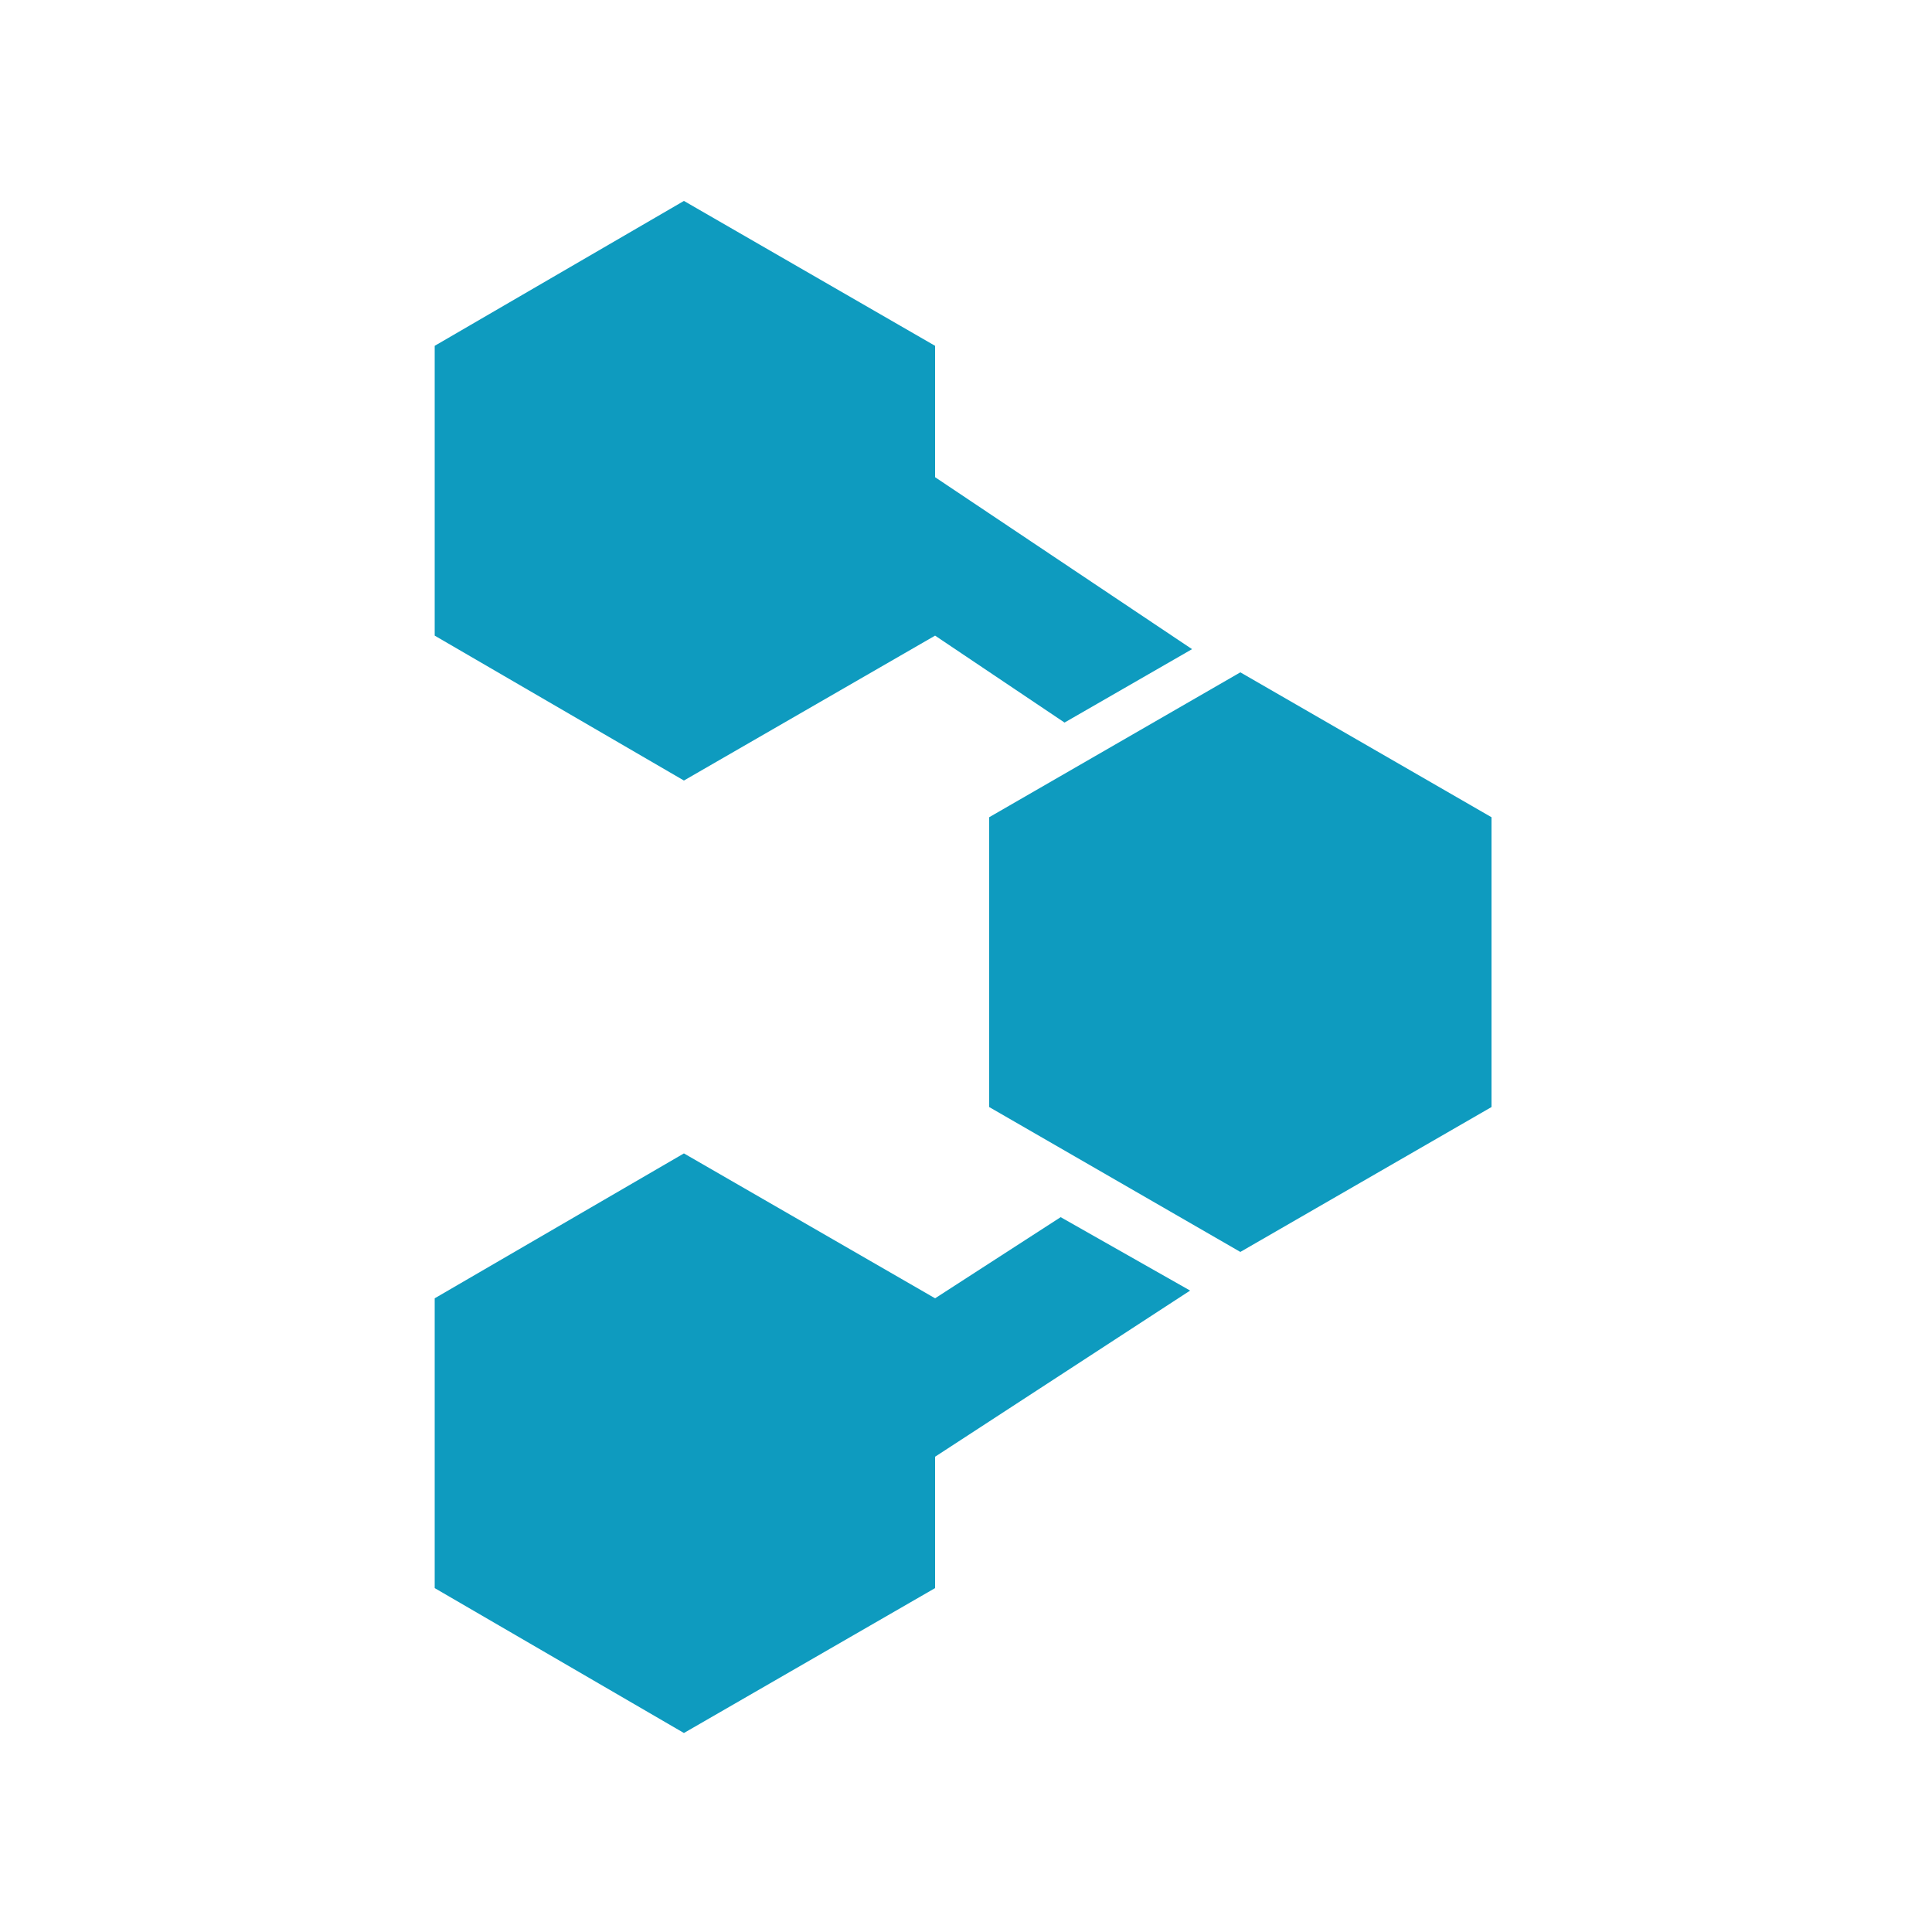
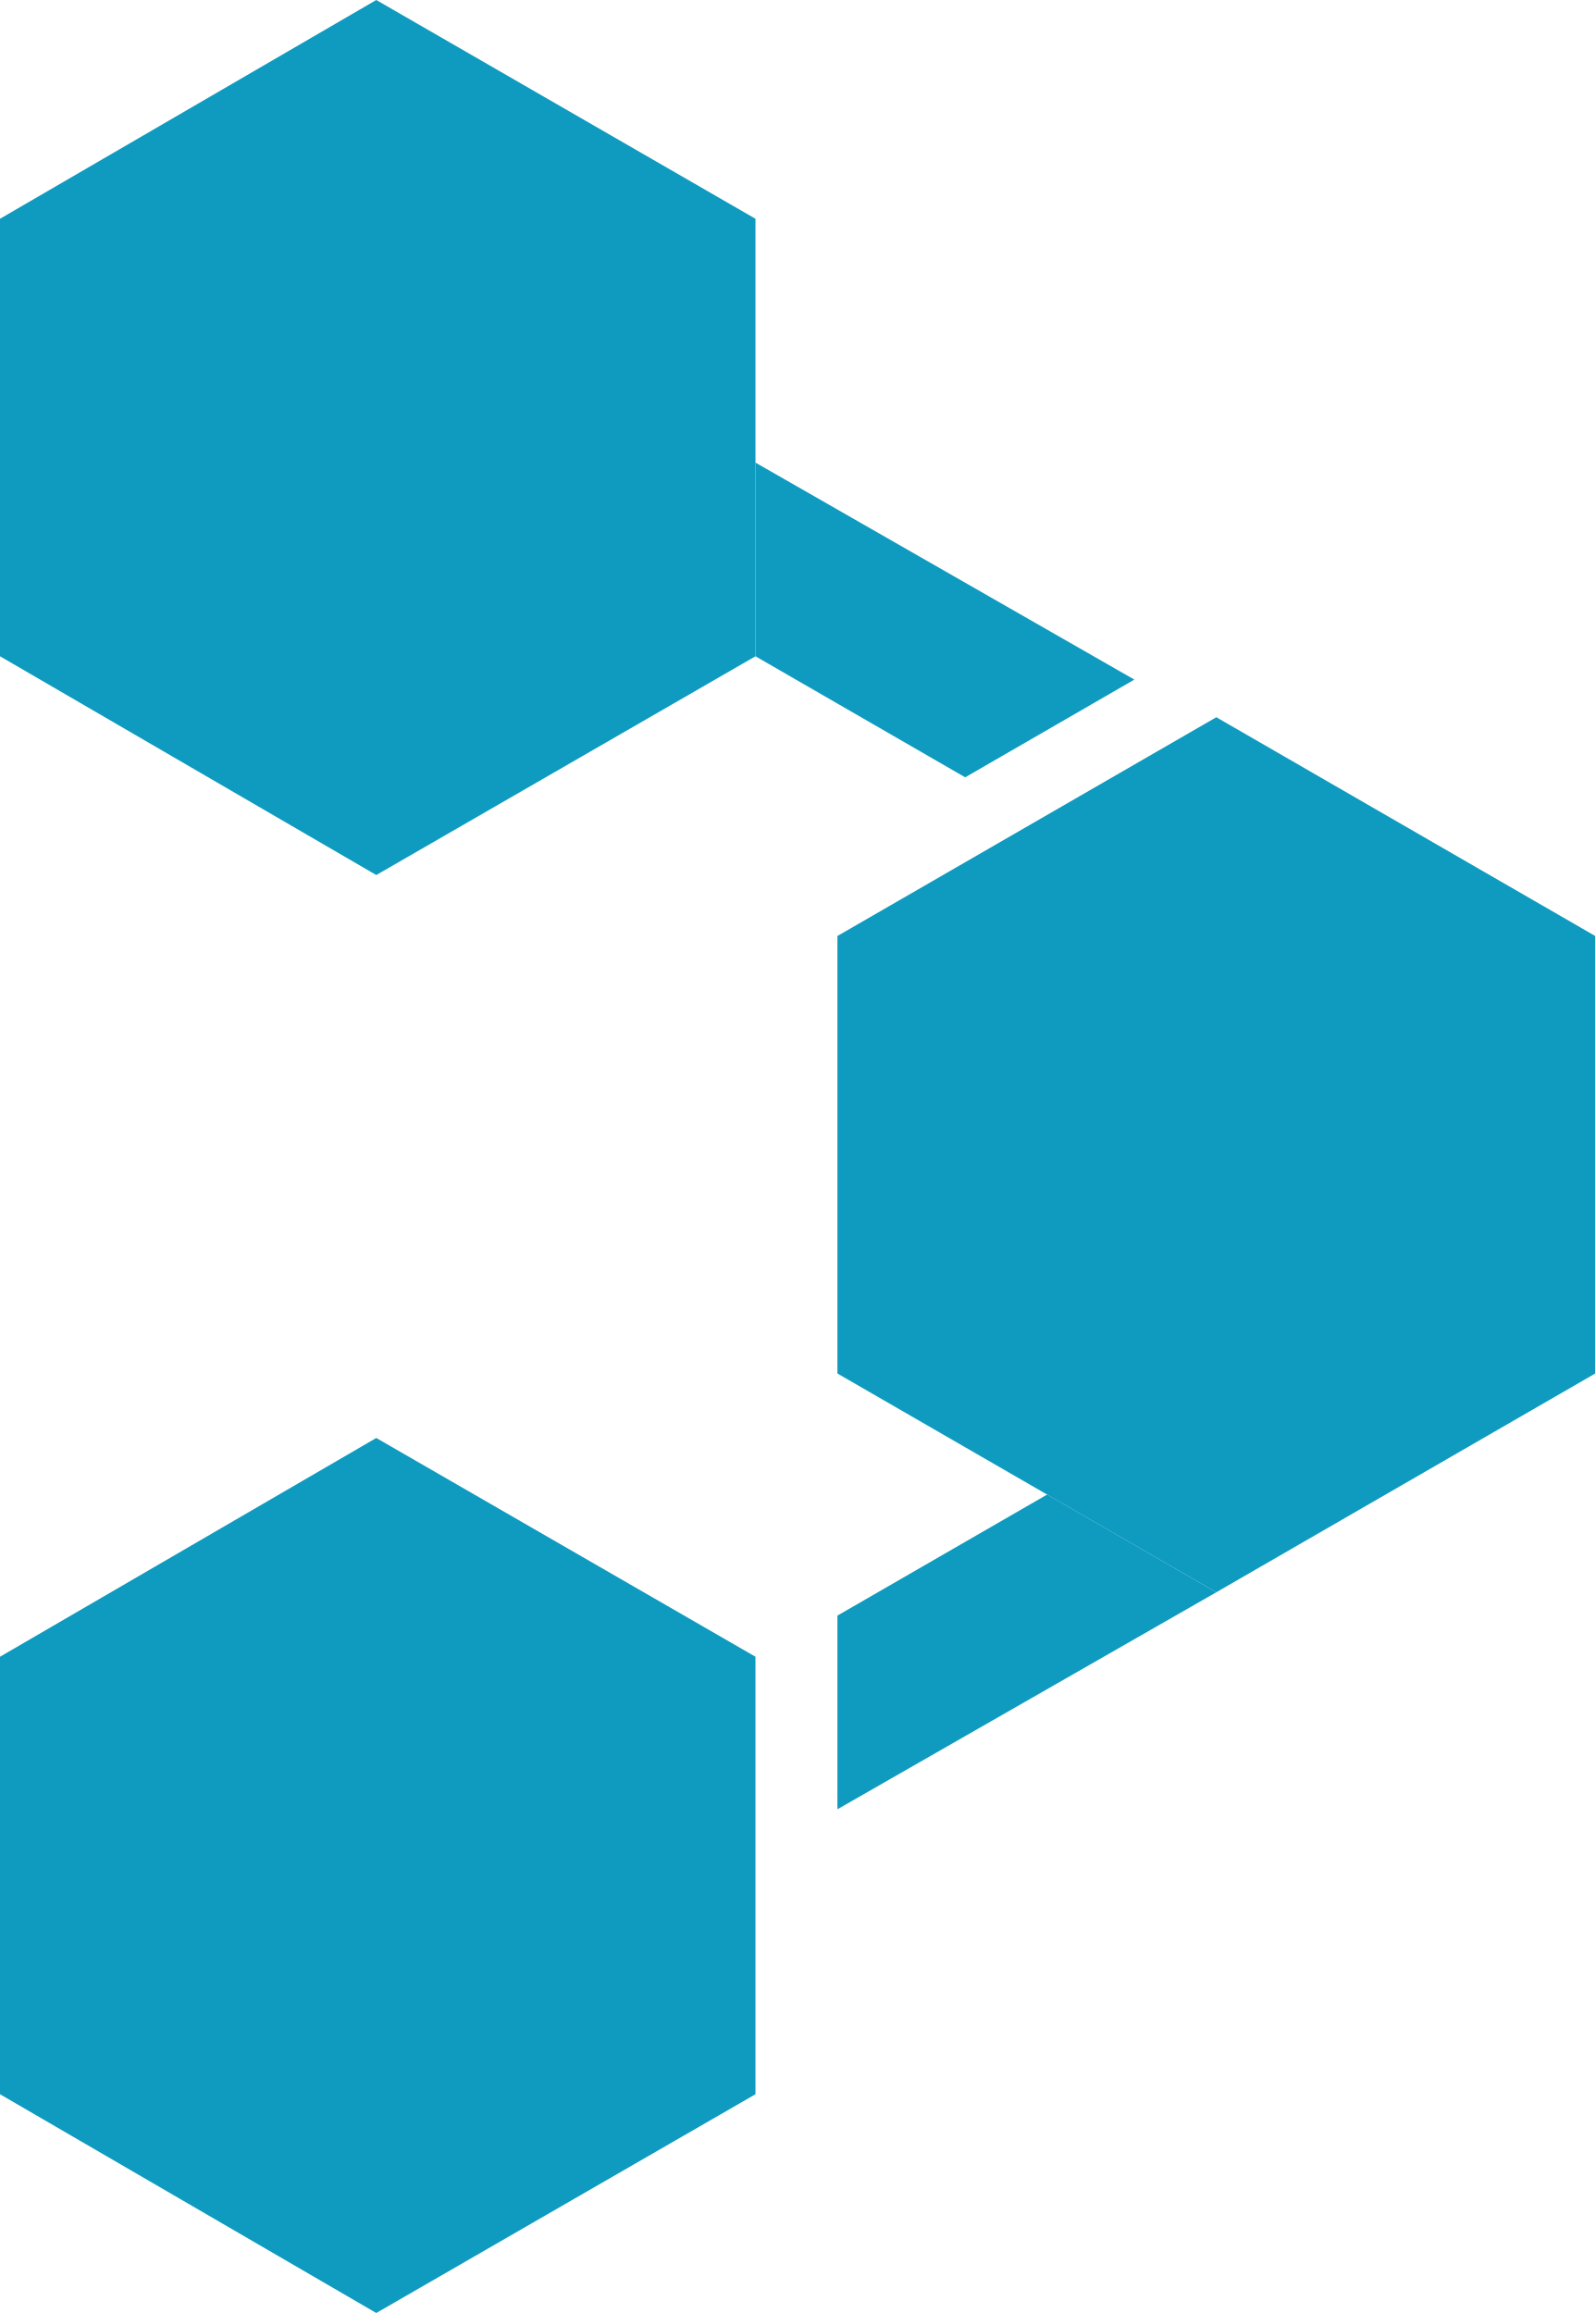
- <svg xmlns="http://www.w3.org/2000/svg" version="1.1" id="Layer_1" x="0px" y="0px" viewBox="0 0 100 100" style="enable-background:new 0 0 100 100;" xml:space="preserve">
-   <style type="text/css">
- 	.st0{fill:#0E9BBF;}
- </style>
-   <polygon class="st0" points="35.4,10.4 22.5,17.9 22.5,32.9 35.4,40.4 48.4,32.9 48.4,17.9 " />
-   <polygon class="st0" points="64.2,34.8 51.2,42.3 51.2,57.3 64.2,64.8 77.2,57.3 77.2,42.3 " />
-   <polygon class="st0" points="35.4,59.7 22.5,67.2 22.5,82.2 35.4,89.7 48.4,82.2 48.4,67.2 " />
-   <polygon class="st0" points="61.7,33.6 48.4,24.7 48.4,32.9 55.1,37.4 " />
-   <polygon class="st0" points="54.9,63 48.4,67.2 48.4,75.4 61.6,66.8 " />
+ <svg xmlns="http://www.w3.org/2000/svg" id="Layer_1" data-name="Layer 1" viewBox="0 0 54.69 79.3">
+   <defs>
+     <style>.cls-1{fill:#0e9bbf;}.cls-2{fill:none;}</style>
+   </defs>
+   <polygon class="cls-1" points="12.9 49.3 0 56.8 0 71.8 12.9 79.3 25.9 71.8 25.9 56.8 12.9 49.3" />
+   <polygon class="cls-1" points="35.9 51.24 28.71 55.39 28.71 62.03 41.7 54.59 35.9 51.24" />
+   <polygon class="cls-1" points="41.7 24.59 28.71 32.09 28.71 47.09 41.7 54.59 54.69 47.09 54.69 32.09 41.7 24.59" />
+   <polygon class="cls-1" points="33.09 26.65 25.9 22.5 25.9 15.86 38.89 23.3 33.09 26.65" />
+   <polygon class="cls-1" points="12.9 0 0 7.5 0 22.5 12.9 30 25.9 22.5 25.9 7.5 12.9 0" />
+   <line class="cls-2" x1="28.71" y1="32.09" x2="28.71" y2="47.09" />
</svg>
